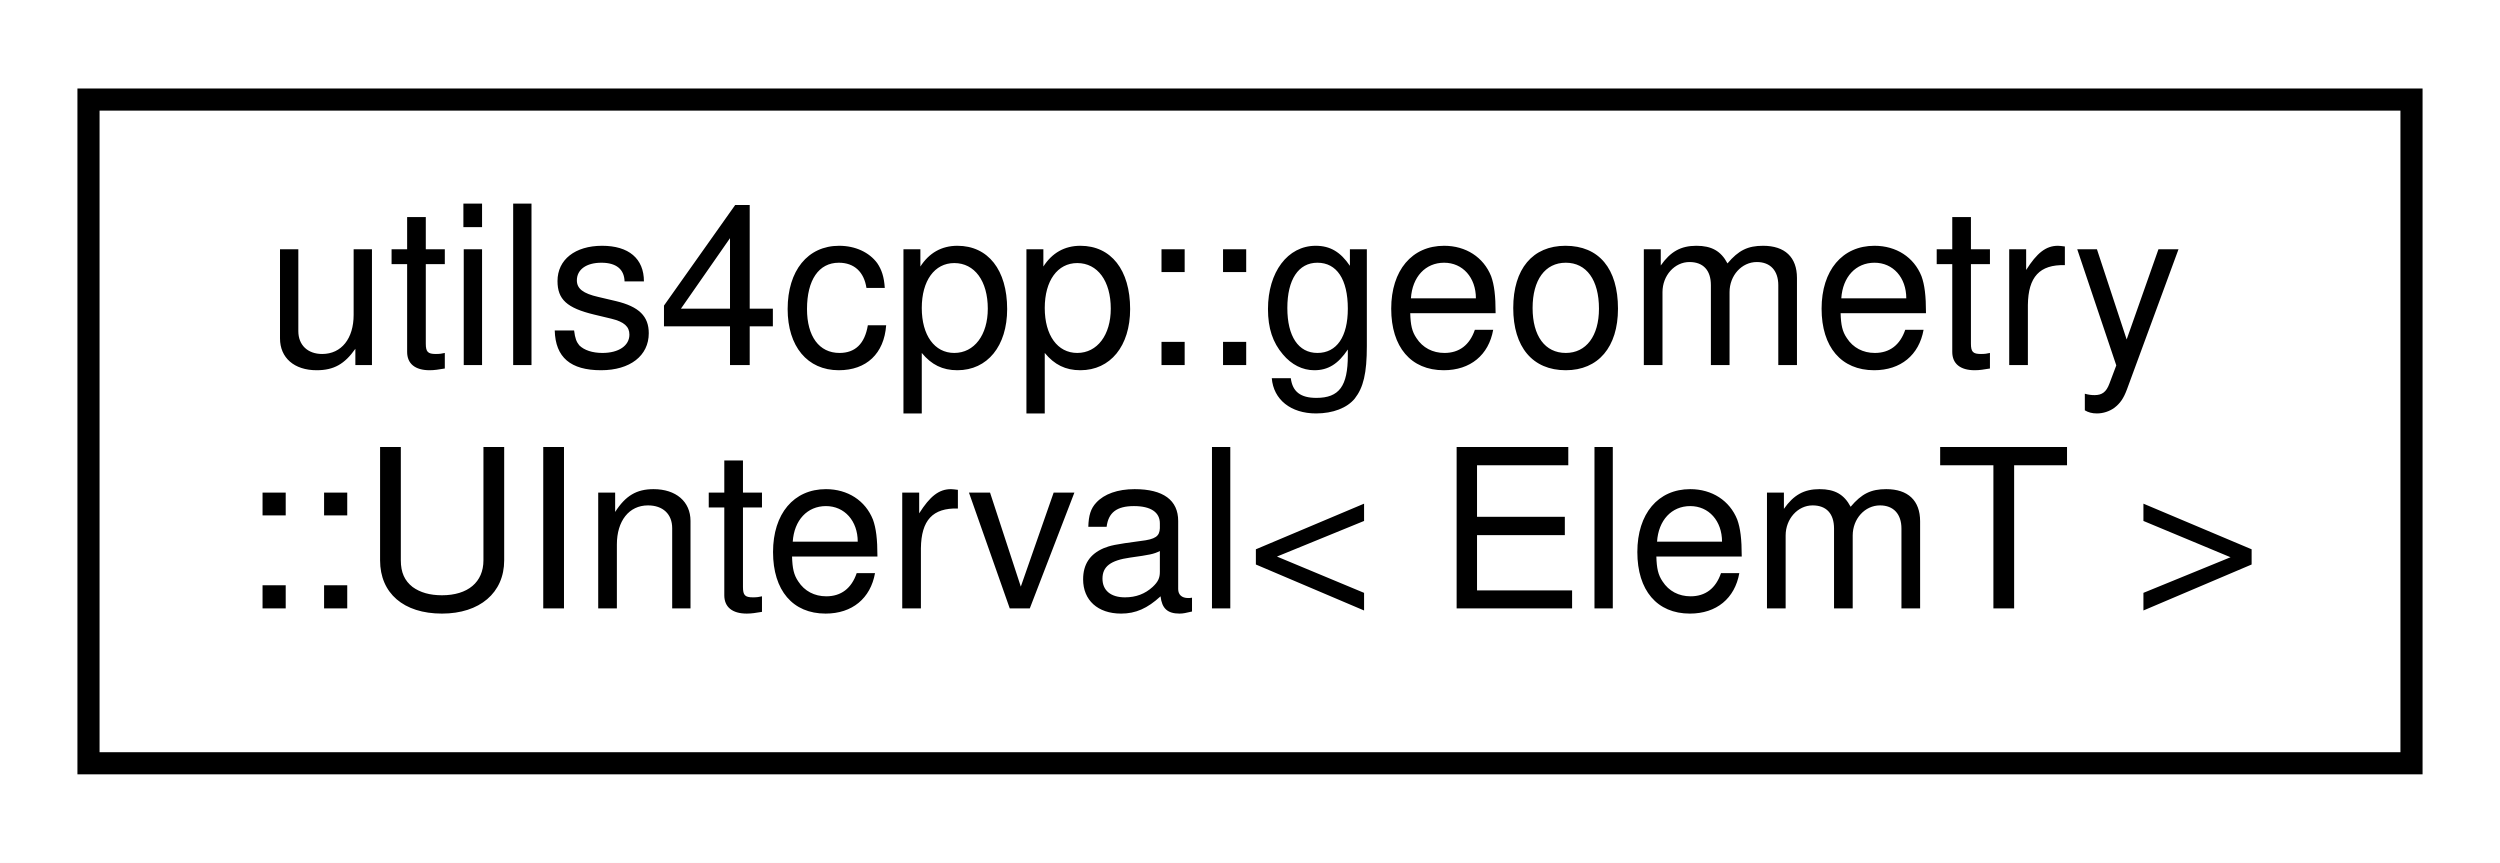
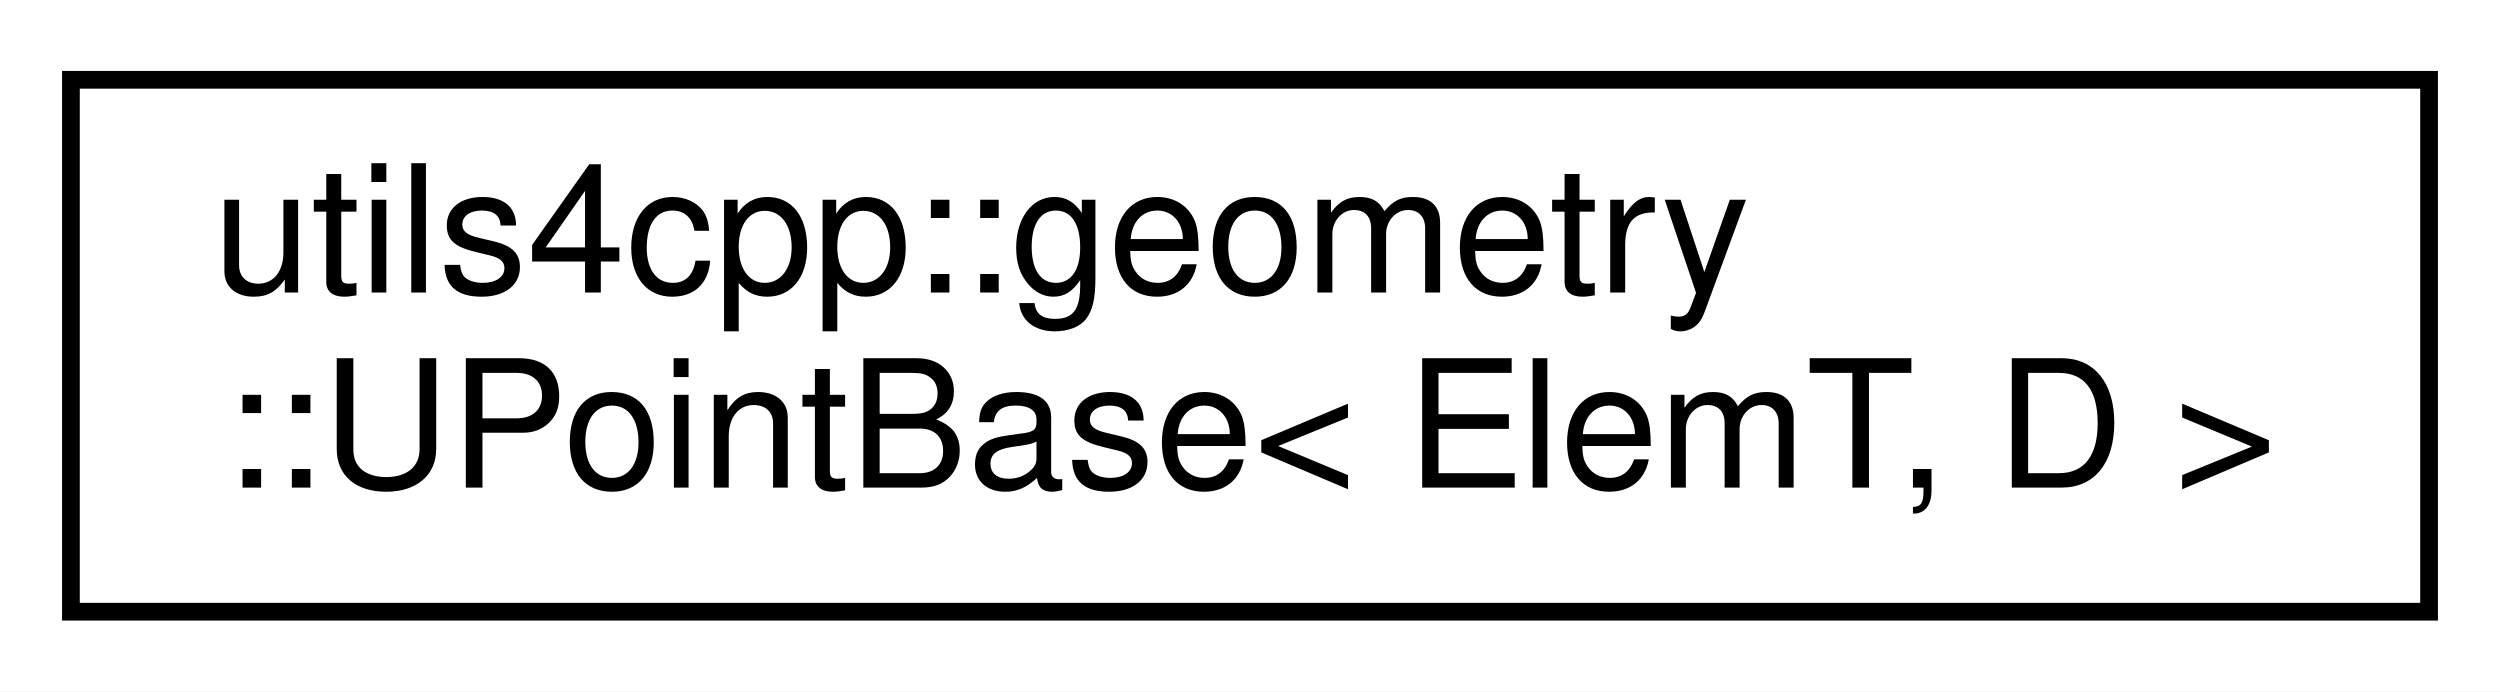
- <svg xmlns="http://www.w3.org/2000/svg" xmlns:xlink="http://www.w3.org/1999/xlink" width="113pt" height="39pt" viewBox="0.00 0.00 113.00 39.00">
+ <svg xmlns="http://www.w3.org/2000/svg" xmlns:xlink="http://www.w3.org/1999/xlink" width="141pt" height="39pt" viewBox="0.00 0.00 141.00 39.00">
  <g id="graph0" class="graph" transform="scale(1 1) rotate(0) translate(4 35)">
-     <polygon fill="white" stroke="none" points="-4,4 -4,-35 109,-35 109,4 -4,4" />
+     <polygon fill="white" stroke="none" points="-4,4 -4,-35 137,-35 137,4 -4,4" />
    <g id="node1" class="node">
      <g id="a_node1">
-         <a xlink:href="classutils4cpp_1_1geometry_1_1_u_interval.html" target="_top" xlink:title=" ">
-           <polygon fill="white" stroke="black" points="0,-0.5 0,-30.5 105,-30.5 105,-0.5 0,-0.5" />
+         <a xlink:href="classutils4cpp_1_1geometry_1_1_u_point_base.html" target="_top" xlink:title=" ">
+           <polygon fill="white" stroke="black" points="0,-0.5 0,-30.5 133,-30.5 133,-0.5 0,-0.5" />
          <text text-anchor="start" x="8" y="-18.5" font-family="Helvetica,sans-Serif" font-size="10.00">utils4cpp::geometry</text>
-           <text text-anchor="middle" x="52.5" y="-7.5" font-family="Helvetica,sans-Serif" font-size="10.00">::UInterval&lt; ElemT &gt;</text>
+           <text text-anchor="middle" x="66.5" y="-7.5" font-family="Helvetica,sans-Serif" font-size="10.00">::UPointBase&lt; ElemT, D &gt;</text>
        </a>
      </g>
    </g>
  </g>
</svg>
